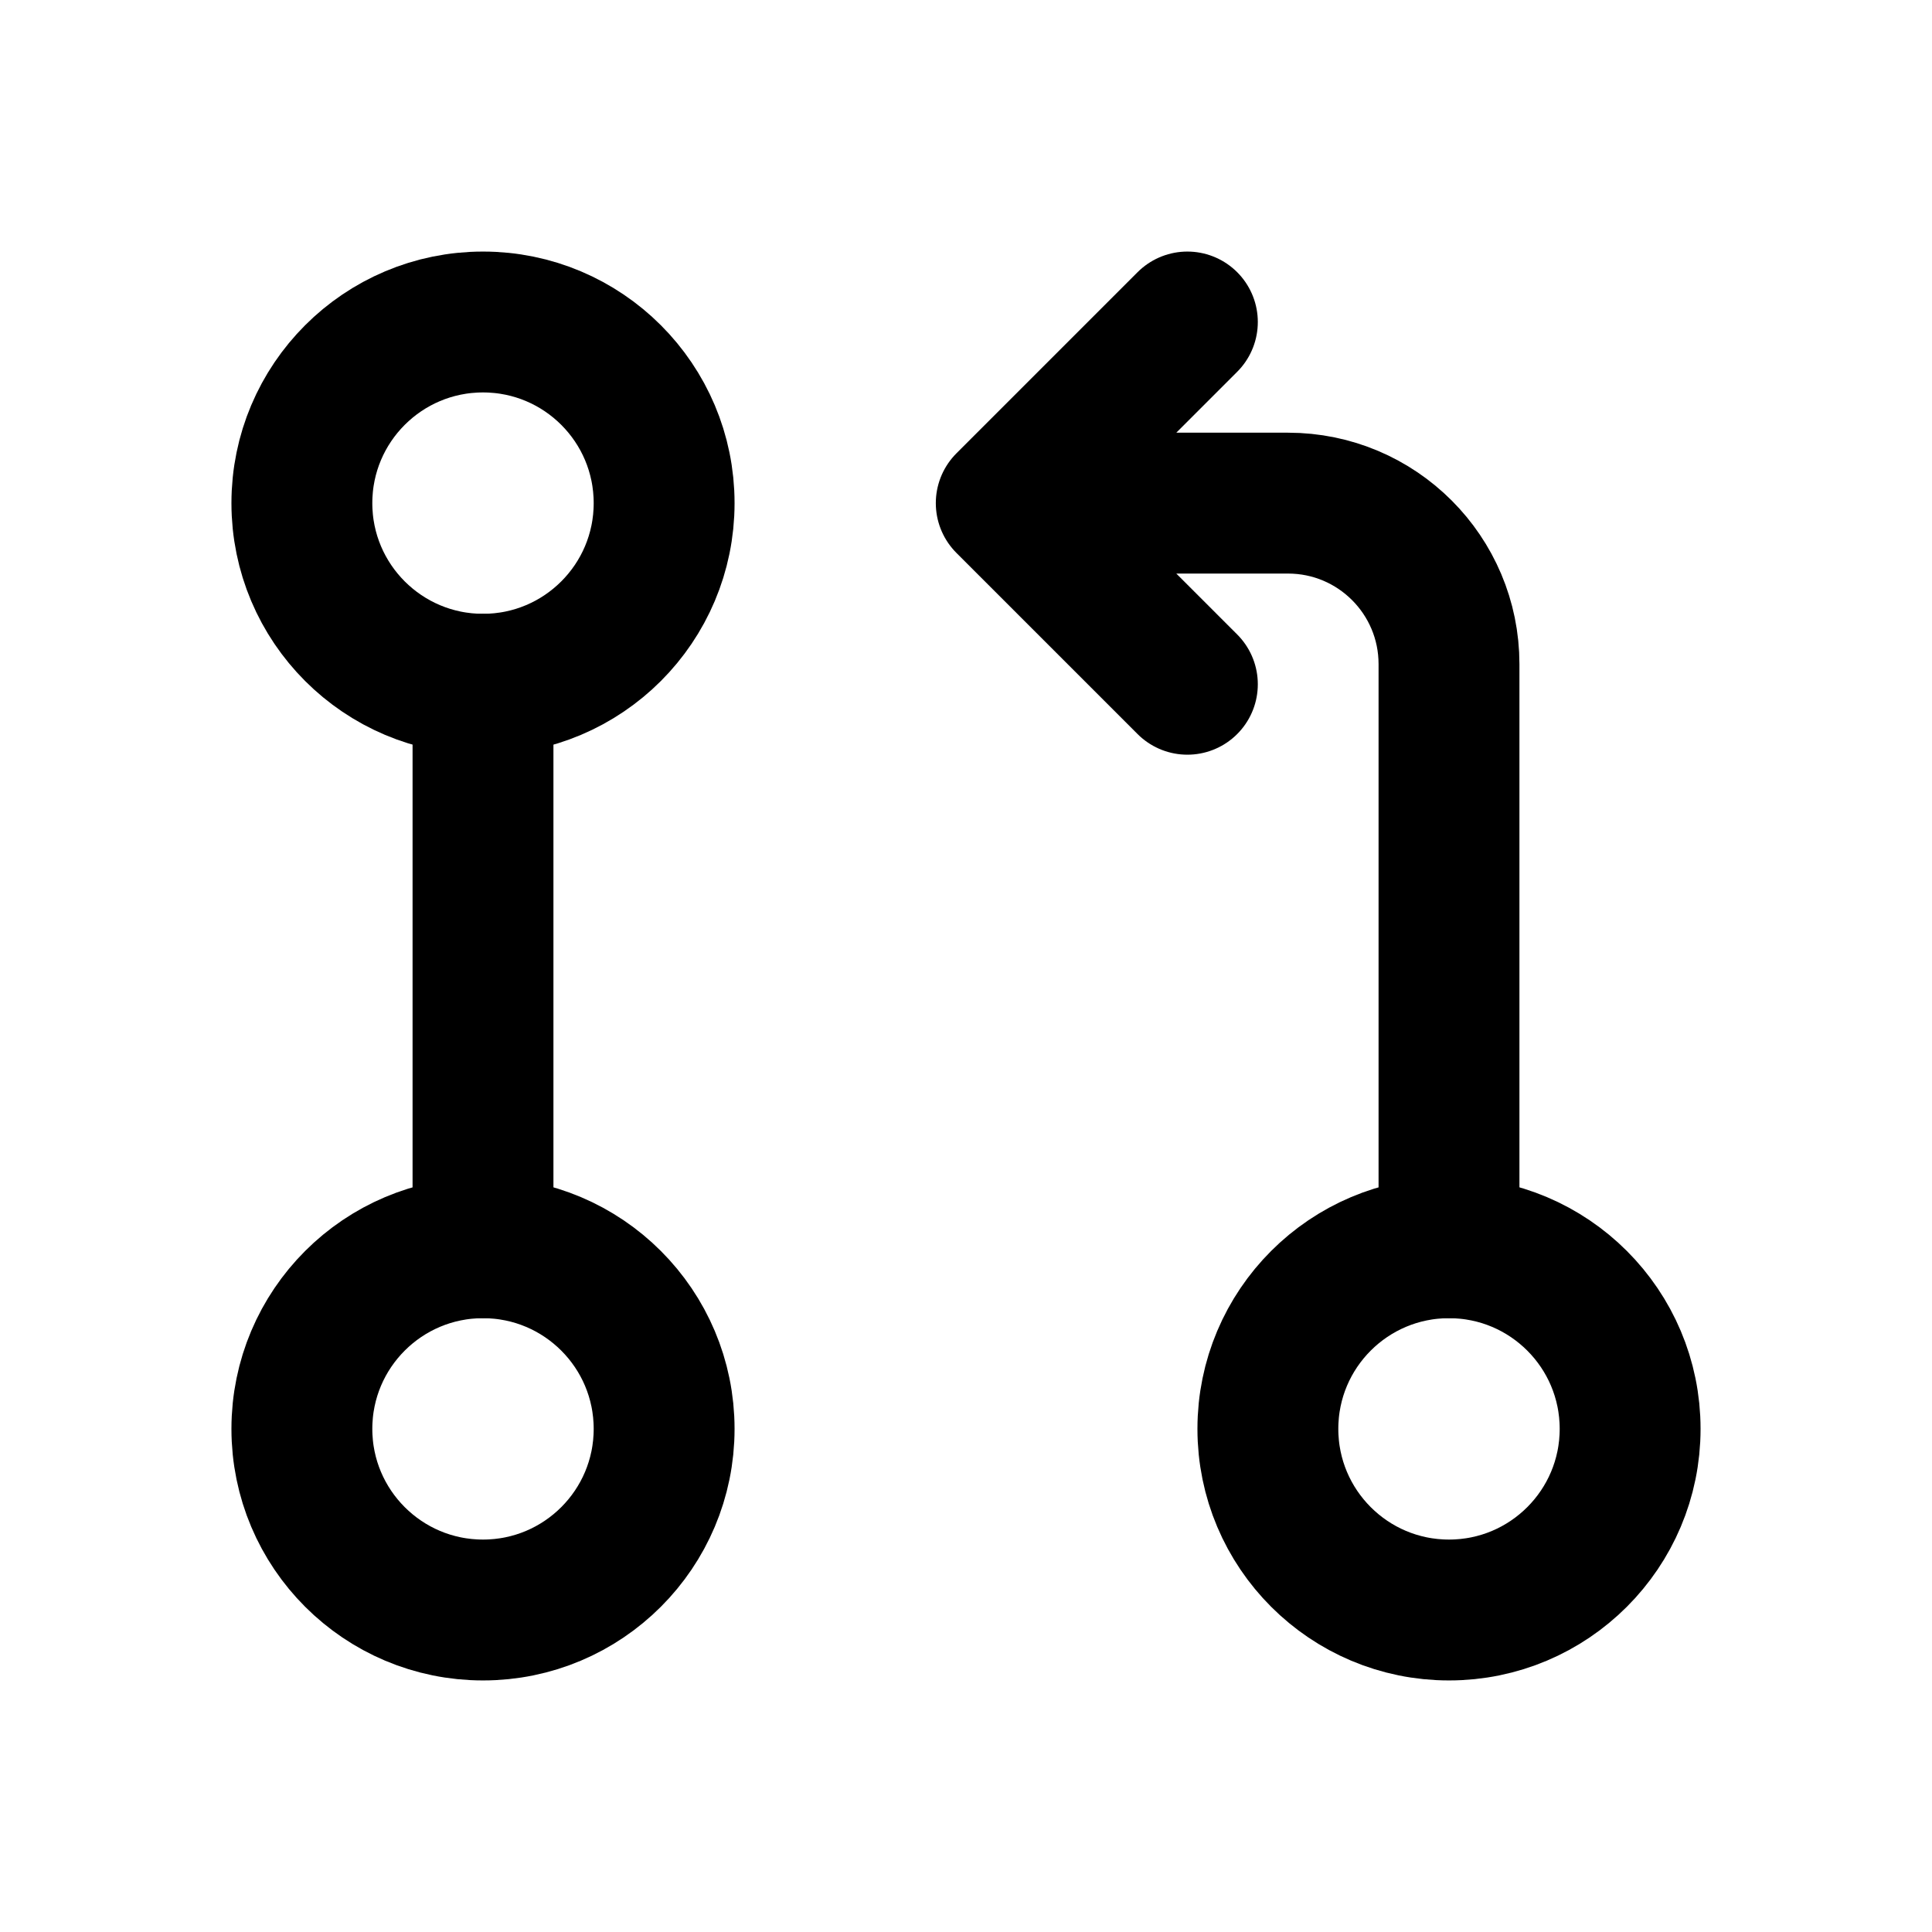
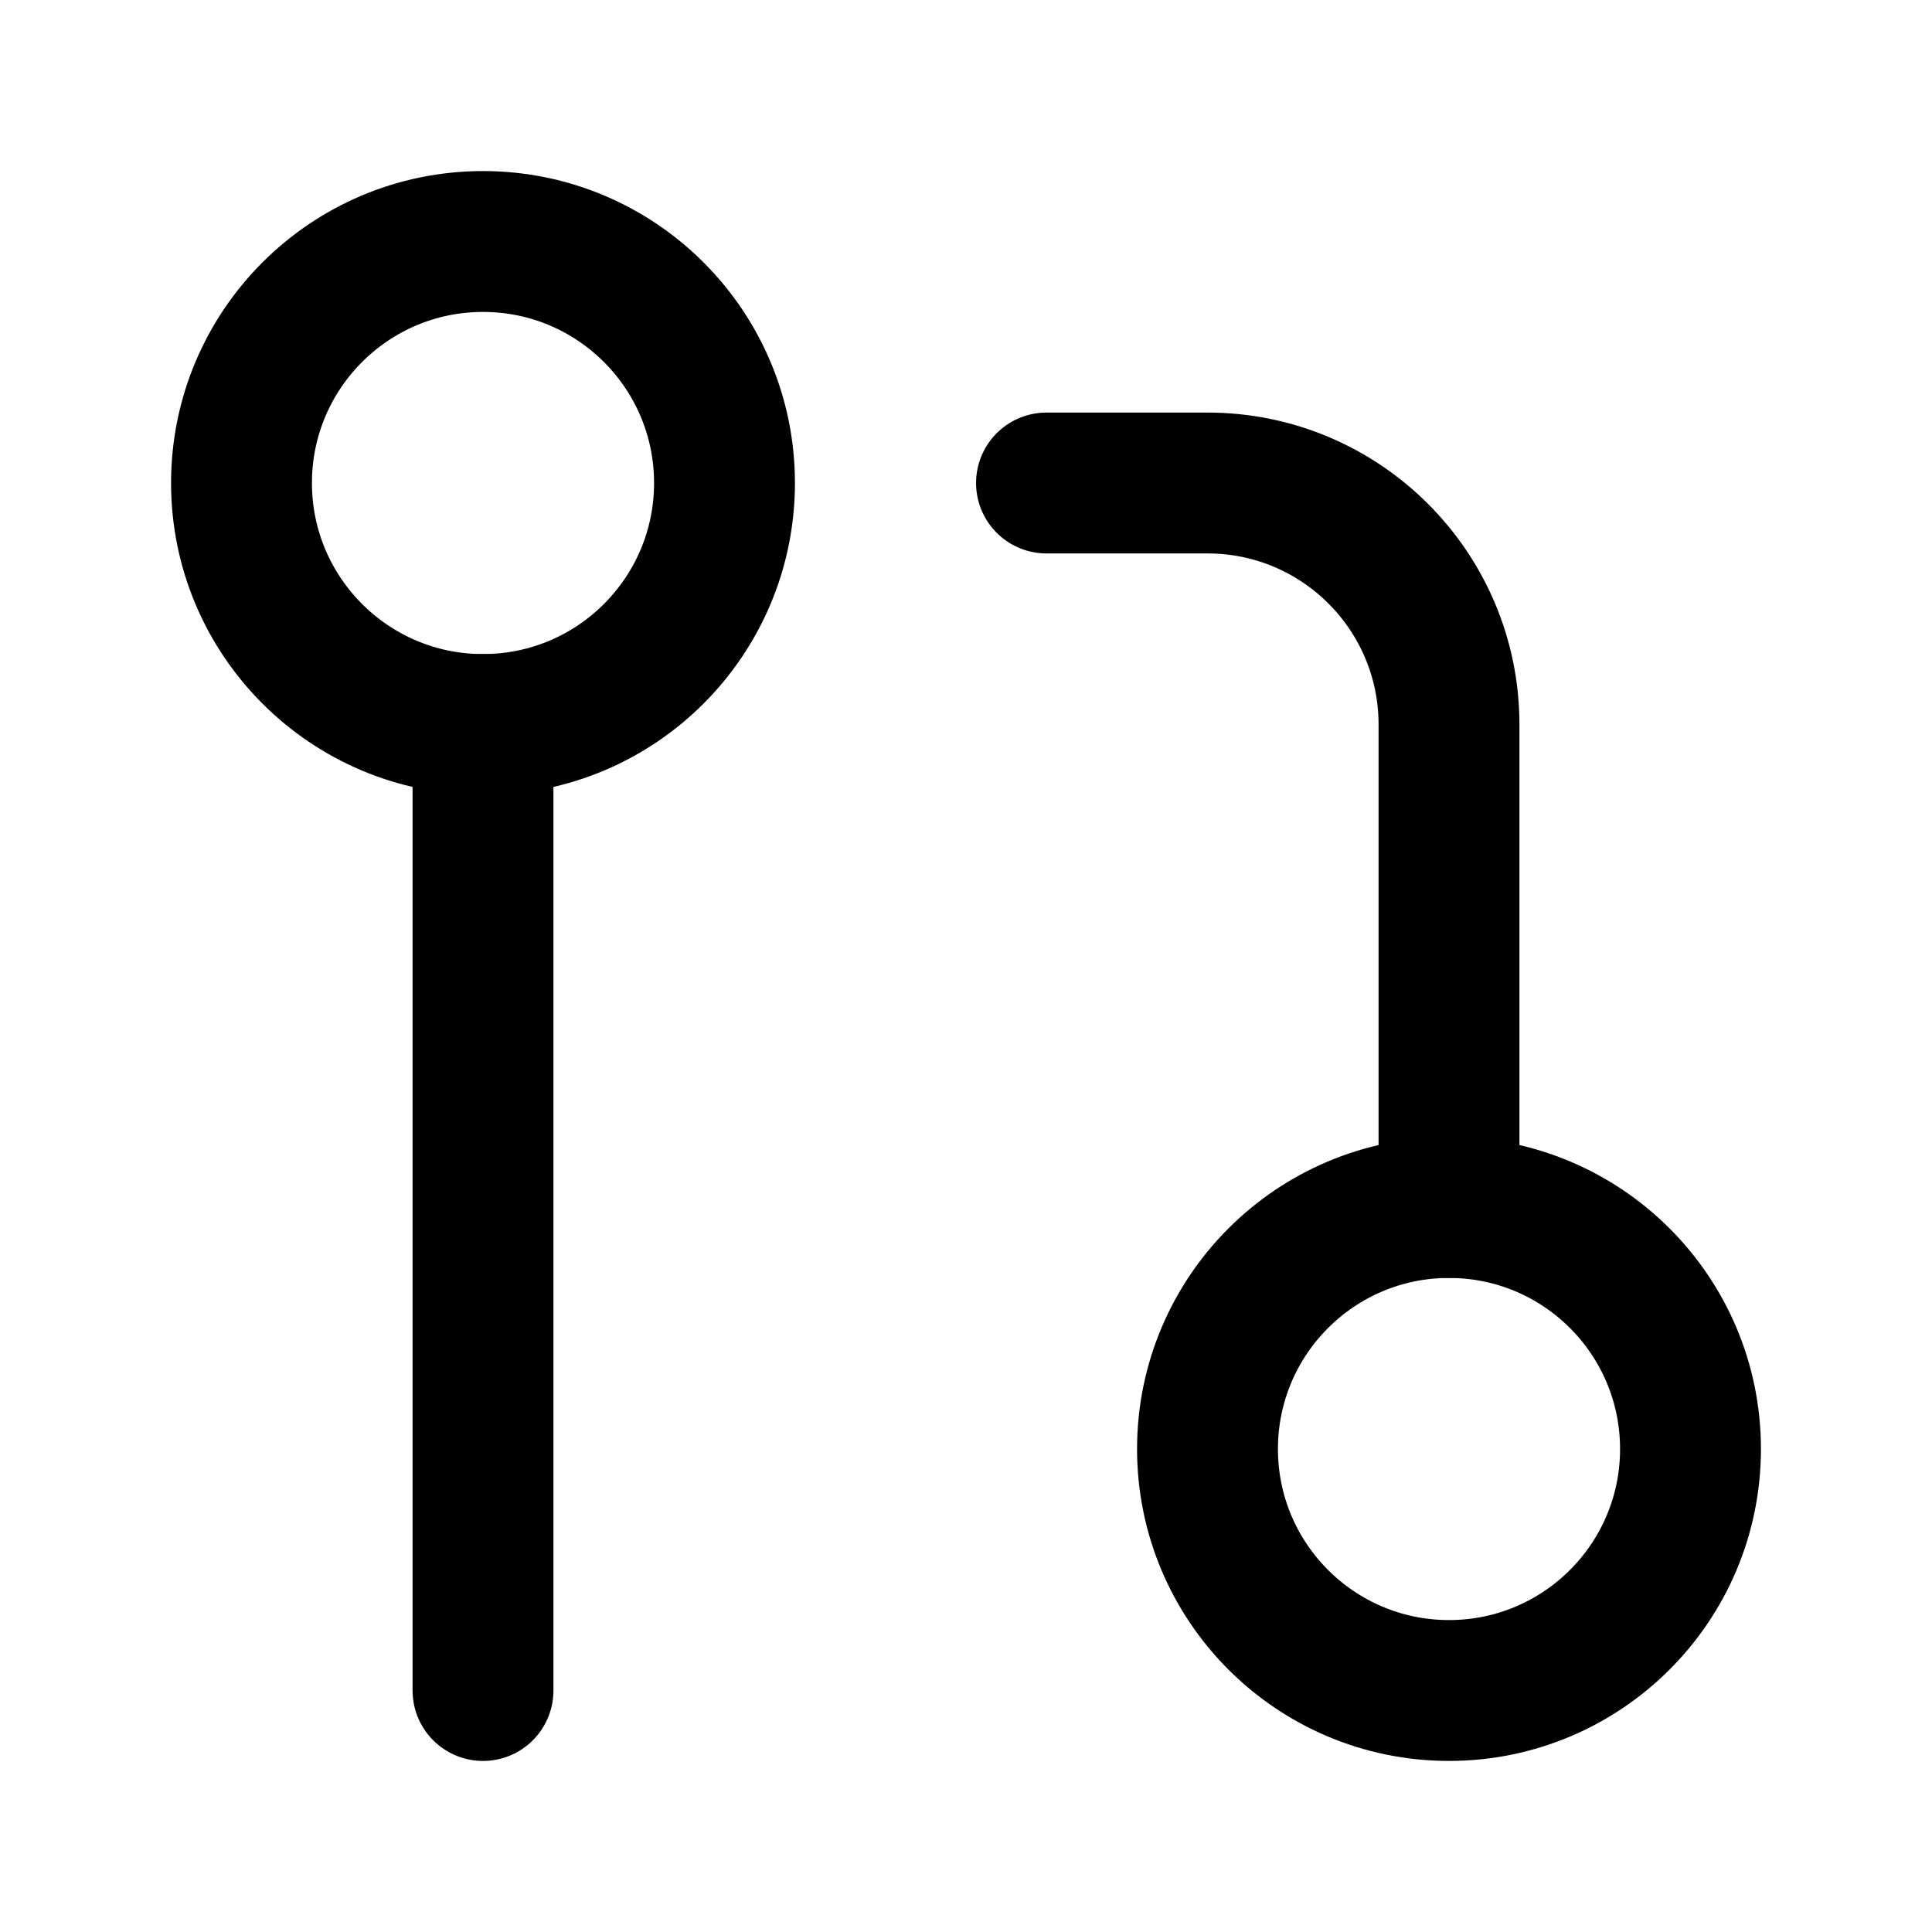
<svg xmlns="http://www.w3.org/2000/svg" viewBox="0 0 24 24" fill="none" stroke="currentColor" stroke-width="1.75" stroke-linecap="round" stroke-linejoin="round">
-   <path d="M6 8.5v7M18 15.5V8.25a2 2 0 0 0-2-2h-3.5m2.25-2.25L12.5 6.25l2.25 2.25" />
-   <circle cx="6" cy="6.25" r="2.25" />
-   <circle cx="6" cy="17.75" r="2.25" />
-   <circle cx="18" cy="17.75" r="2.25" />
+   <circle cx="18" cy="18" r="3" />
+   <circle cx="6" cy="6" r="3" />
+   <path d="M13 6L15 6A3 3 0 0 1 18 9L18 15" />
+   <line x1="6" x2="6" y1="9" y2="21" />
</svg>
